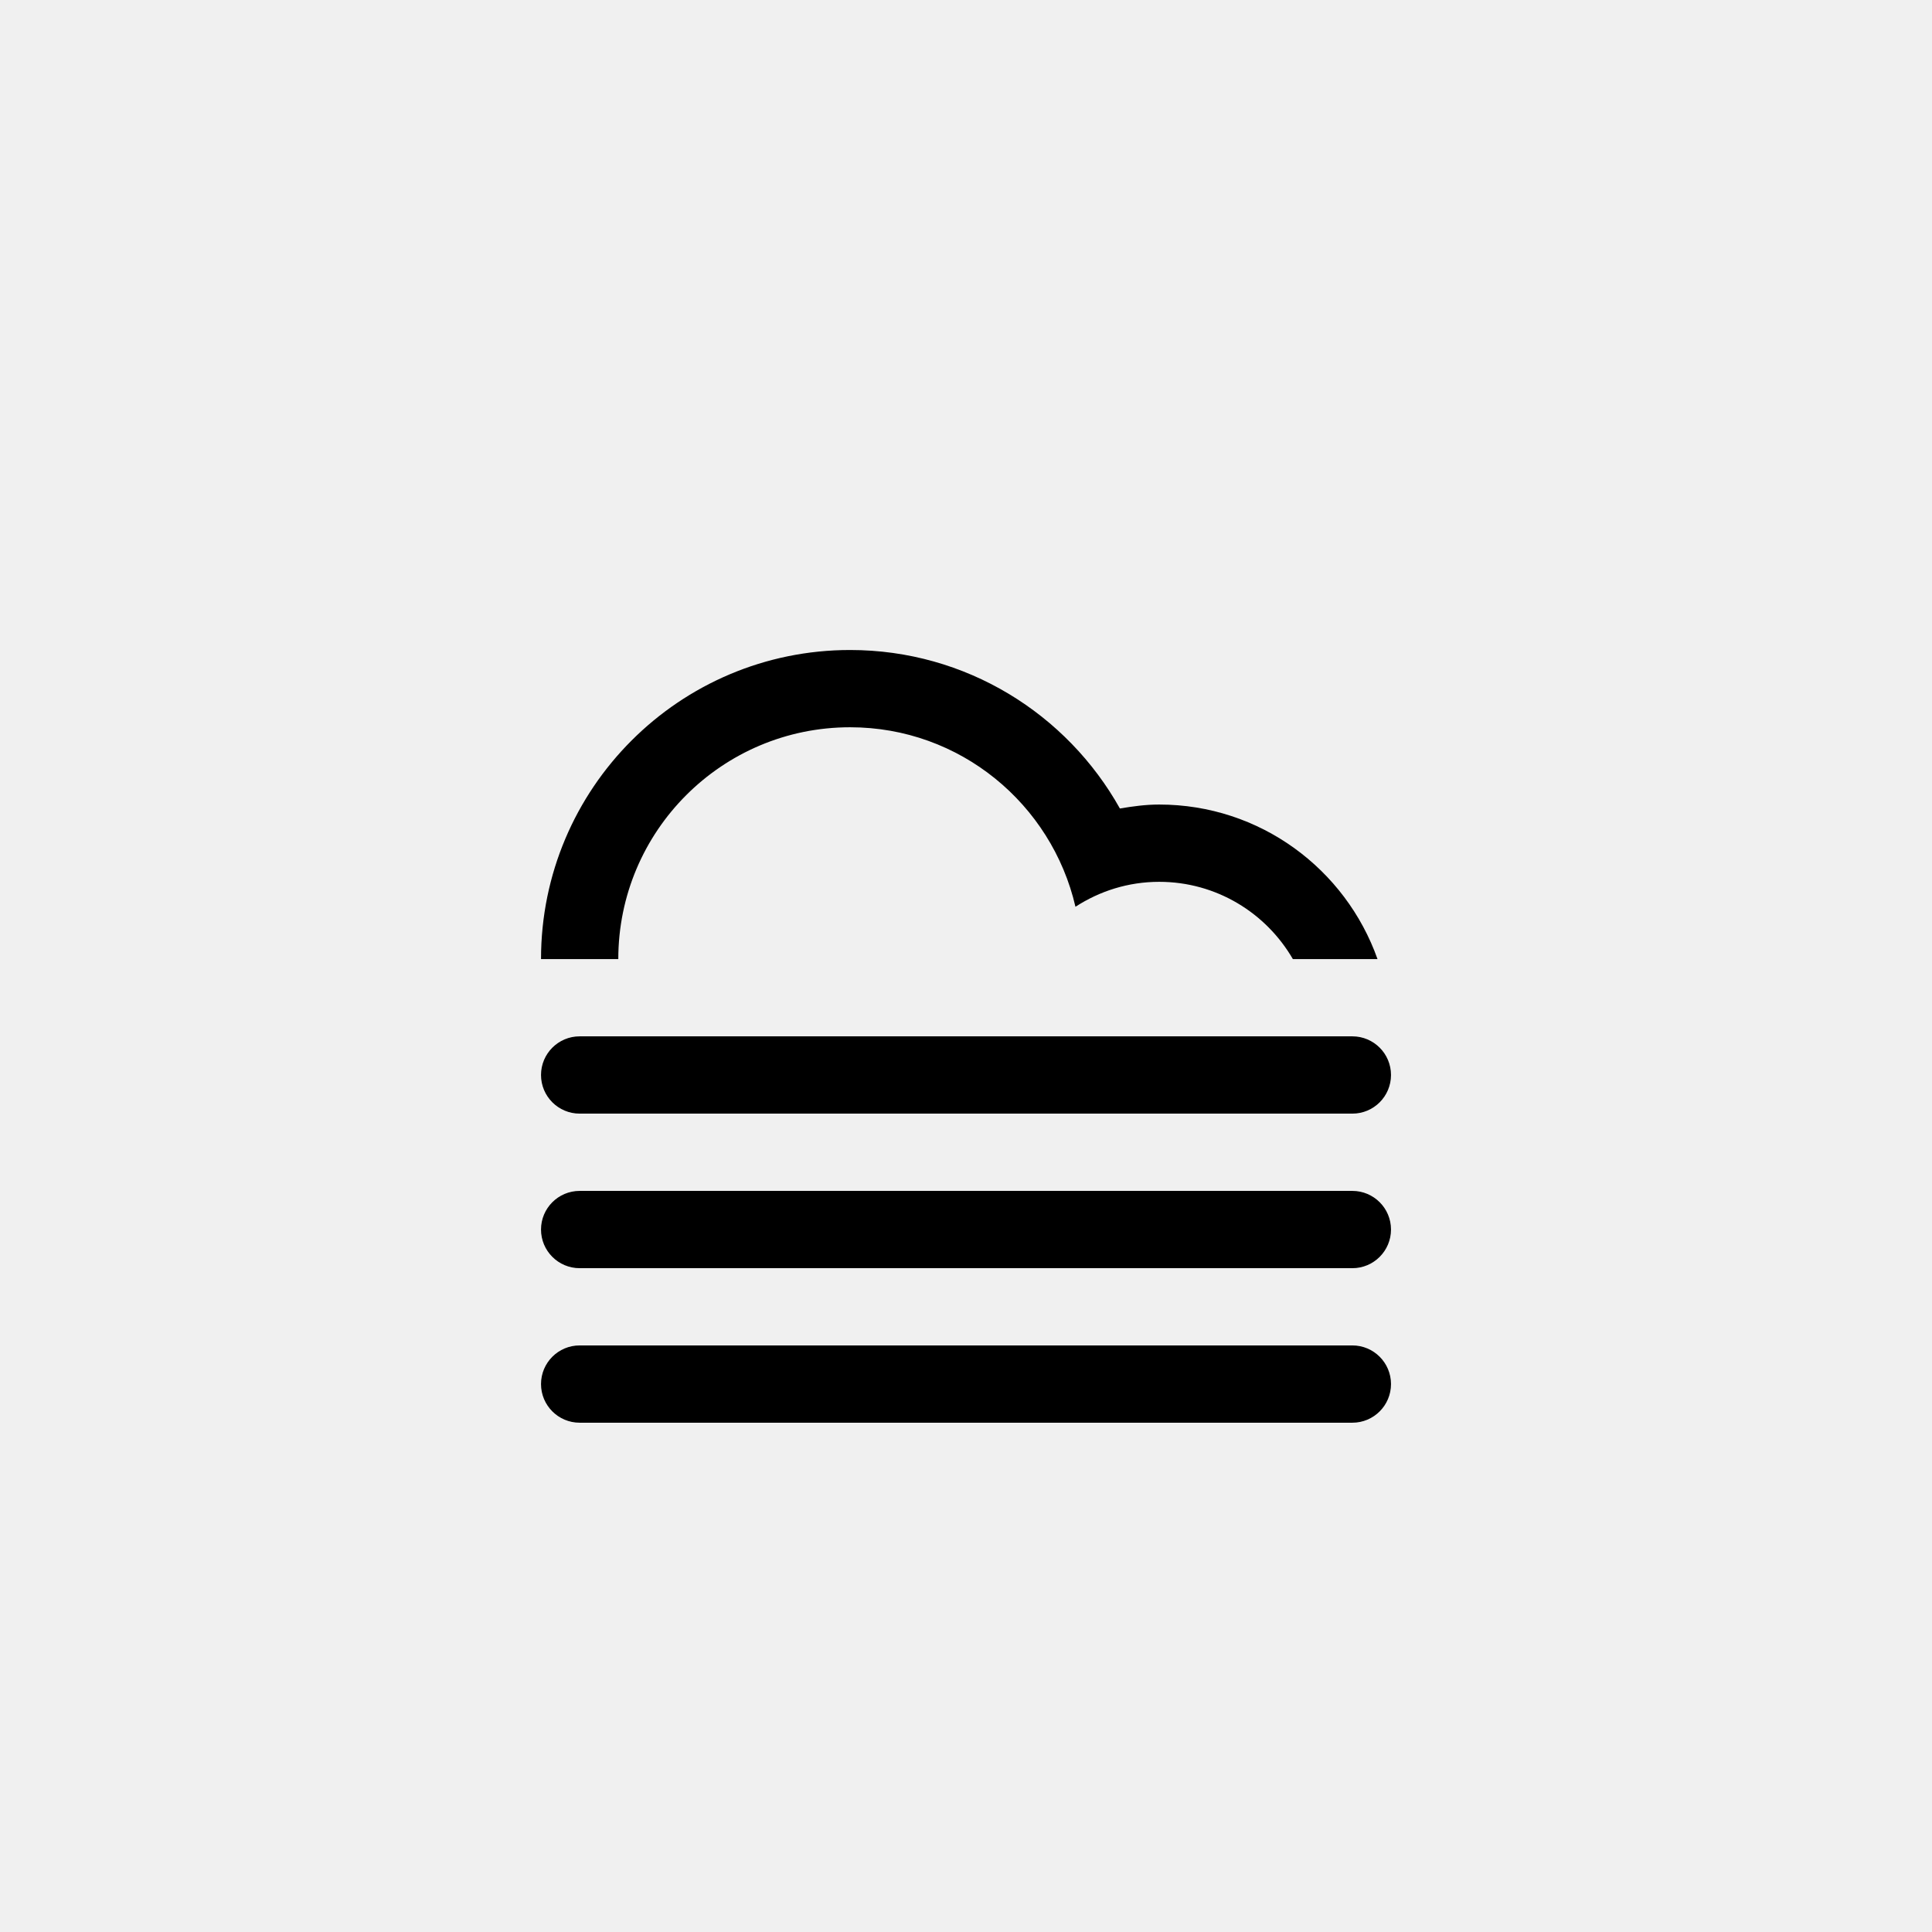
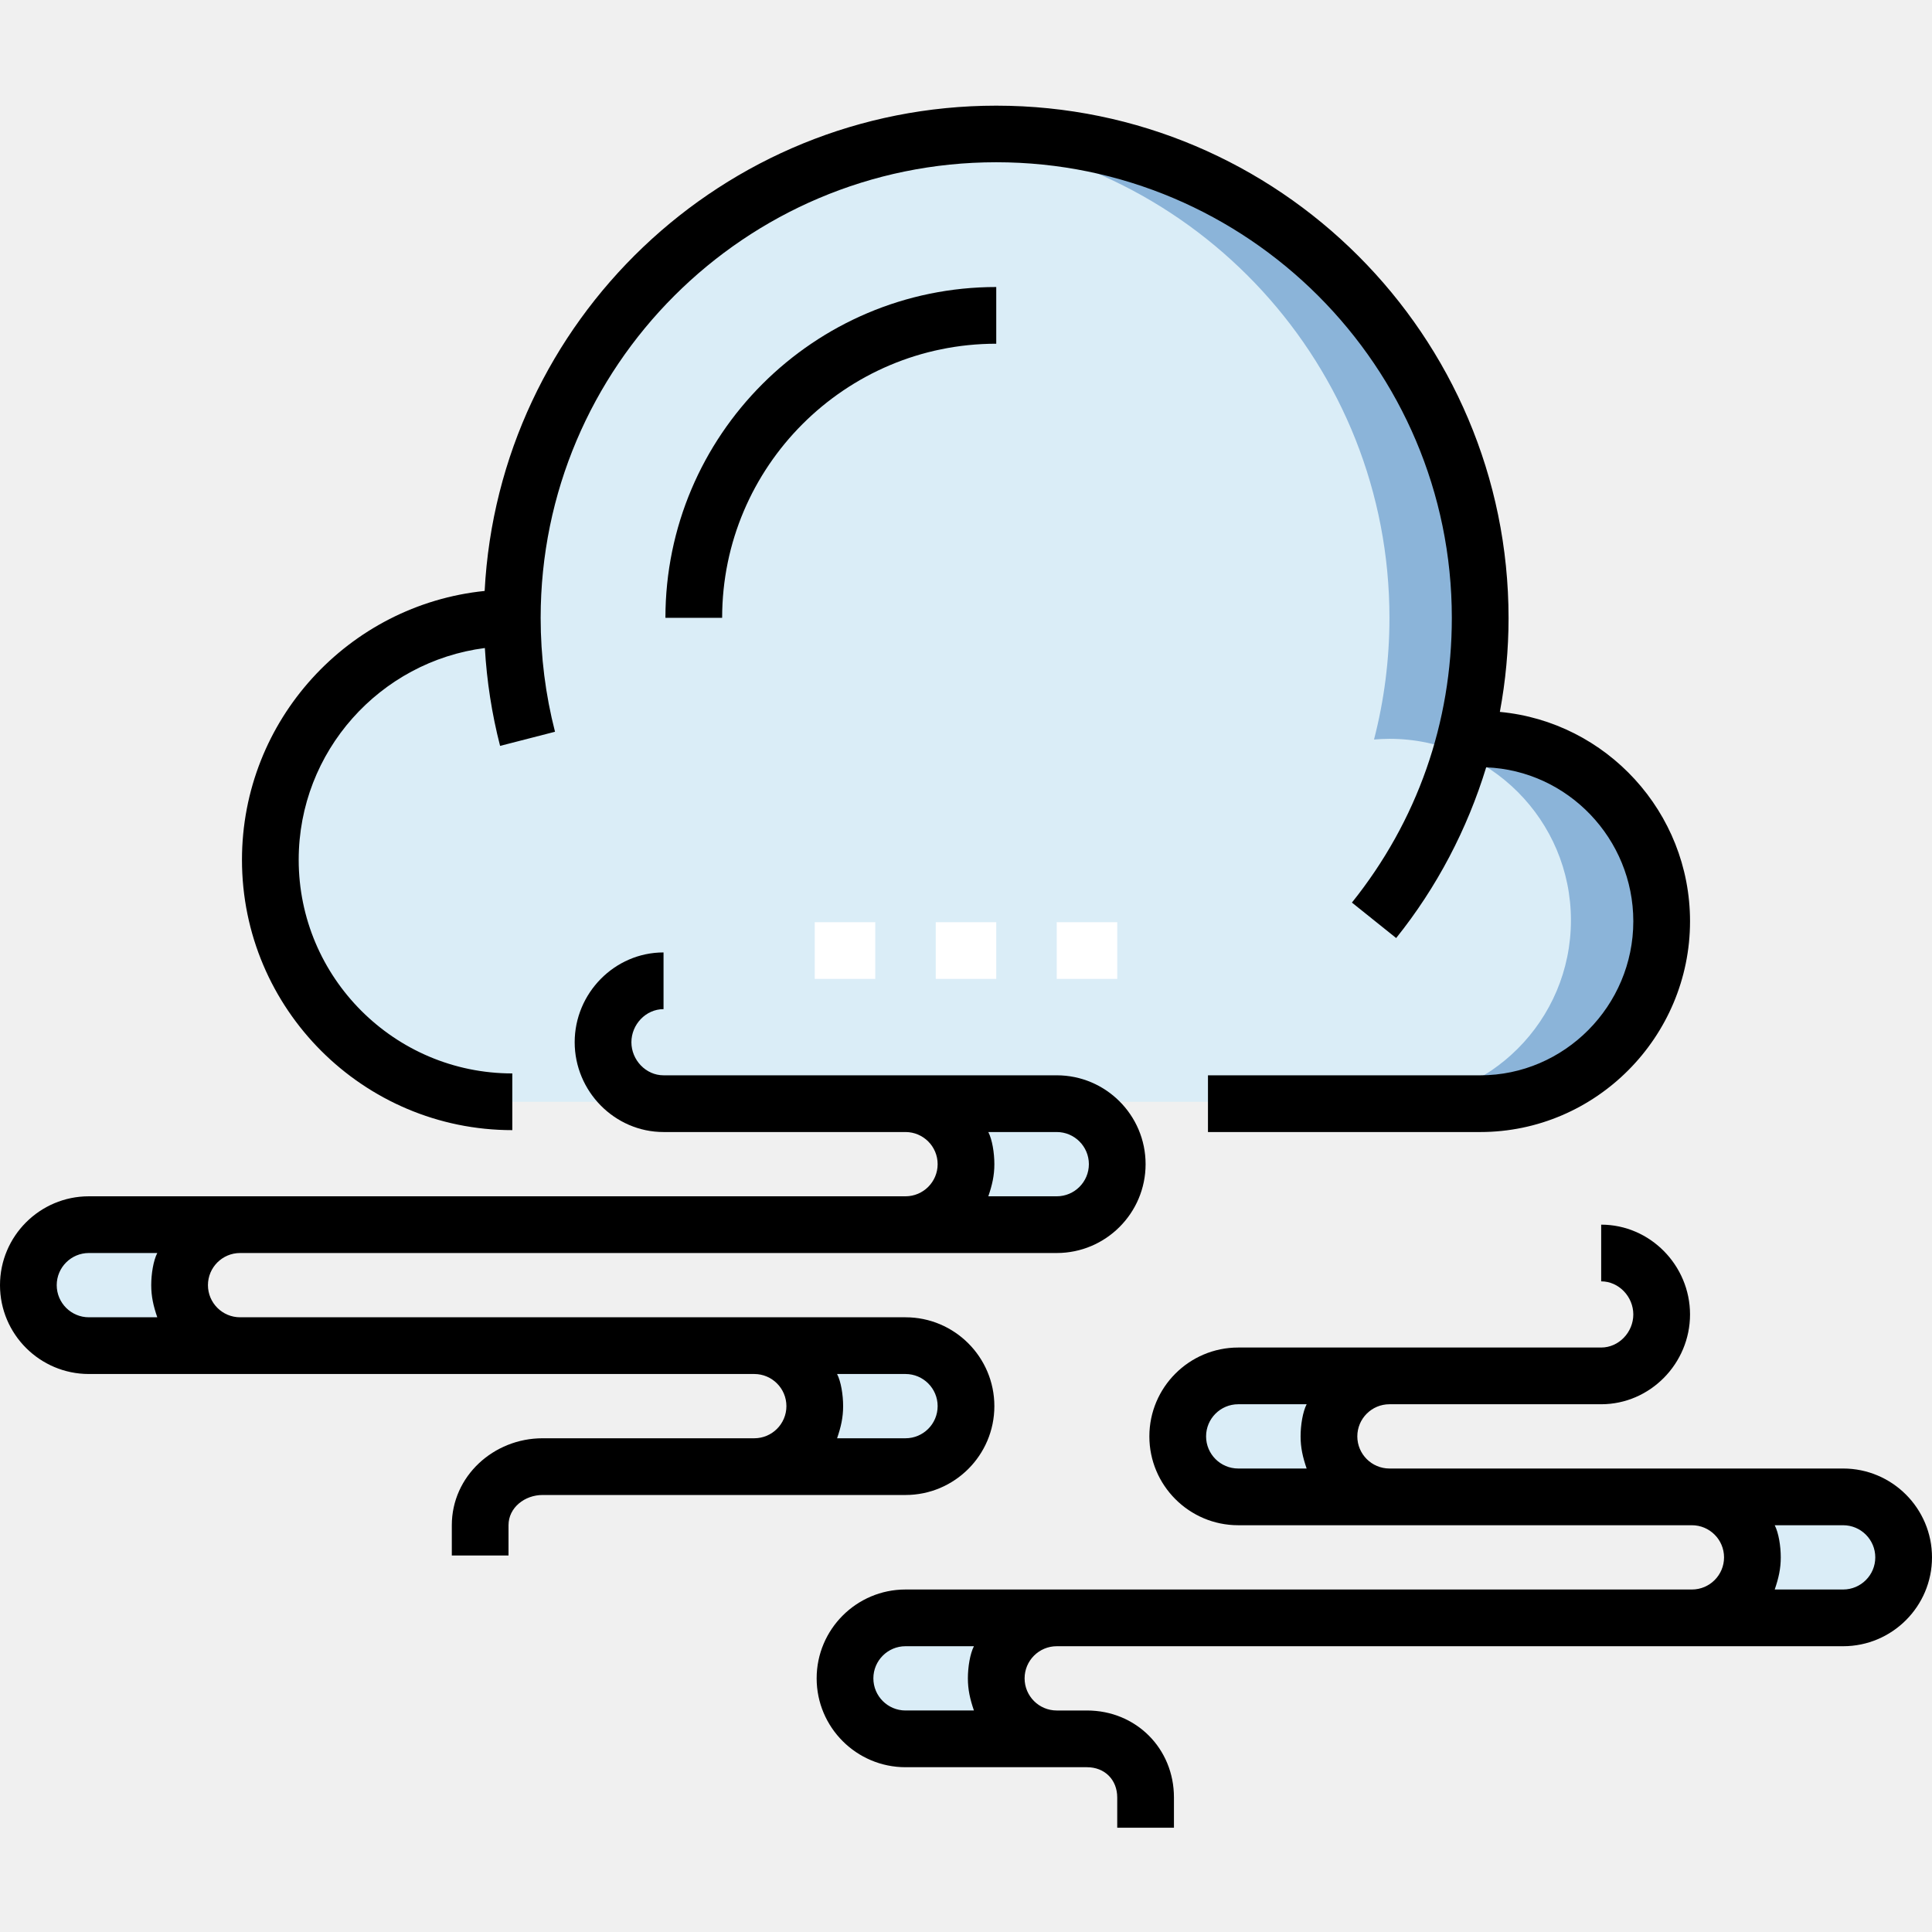
- <svg xmlns="http://www.w3.org/2000/svg" version="1.1" id="Layer_1" x="0px" y="0px" width="100px" height="100px" viewBox="0 0 100 100" enable-background="new 0 0 100 100" xml:space="preserve">
-   <path fill-rule="evenodd" clip-rule="evenodd" d="M69.998,65.641H30.003c-1.104,0-2-0.896-2-2c0-1.105,0.896-2,2-2h39.995  c1.104,0,2,0.895,2,2C71.998,64.744,71.103,65.641,69.998,65.641z M69.998,57.641H30.003c-1.104,0-2-0.895-2-2c0-1.104,0.896-2,2-2  h39.995c1.104,0,2,0.896,2,2C71.998,56.746,71.103,57.641,69.998,57.641z M59.999,45.643c-1.601,0-3.083,0.48-4.333,1.291  c-1.232-5.317-5.974-9.291-11.665-9.291c-6.626,0-11.998,5.373-11.998,12h-4c0-8.835,7.163-15.999,15.998-15.999  c6.004,0,11.229,3.312,13.965,8.204c0.664-0.113,1.337-0.205,2.033-0.205c5.222,0,9.652,3.342,11.301,8h-4.381  C65.535,47.253,62.958,45.643,59.999,45.643z M30.003,69.639h39.995c1.104,0,2,0.896,2,2c0,1.105-0.896,2-2,2H30.003  c-1.104,0-2-0.895-2-2C28.003,70.535,28.898,69.639,30.003,69.639z" />
+ <svg xmlns="http://www.w3.org/2000/svg" height="512pt" viewBox="0 -28 512 512" width="512pt">
+   <g fill="#daedf7">
+     <path d="m63.625 328.109h-40.078c-8.859 0-16.031-7.176-16.031-16.031 0-4.43 1.793-8.438 4.688-11.344 2.906-2.895 6.914-4.688 11.344-4.688h40.078c-4.43 0-8.438 1.793-11.344 4.688-2.895 2.906-4.688 6.914-4.688 11.344 0 8.855 7.172 16.031 16.031 16.031zm0 0" />
+     <path d="m199.891 360.172h40.078c8.855 0 16.031-7.176 16.031-16.031 0-4.43-1.793-8.438-4.688-11.344-2.906-2.895-6.914-4.688-11.344-4.688h-40.078c4.43 0 8.438 1.793 11.344 4.688 2.895 2.906 4.688 6.914 4.688 11.344 0 8.855-7.176 16.031-16.031 16.031zm0 0" />
+     <path d="m239.969 296.047h40.078c8.855 0 16.031-7.176 16.031-16.031 0-4.43-1.793-8.438-4.688-11.344-2.906-2.895-6.914-4.688-11.344-4.688h-40.078c4.43 0 8.438 1.793 11.344 4.688 2.895 2.906 4.688 6.914 4.688 11.344 0 8.855-7.176 16.031-16.031 16.031zm0 0" />
+     <path d="m392.266 167.793c-1.379 0-2.742.074-4.09.188 2.668-10.305 4.09-21.109 4.09-32.25 0-70.828-57.418-128.25-128.25-128.25s-128.25 57.422-128.25 128.25c-35.414 0-64.125 28.711-64.125 64.125 0 35.418 28.711 64.129 64.125 64.129h256.5c26.562 0 48.094-21.535 48.094-48.098 0-26.559-21.531-48.094-48.094-48.094zm0 0" />
+   </g>
+   <path d="m392.266 167.793c-1.379 0-2.742.074-4.09.188 2.668-10.305 4.09-21.109 4.09-32.25 0-70.828-57.418-128.25-128.25-128.25-4.055 0-8.062.199-12.023.566 65.191 6.062 116.227 60.91 116.227 127.684 0 11.141-1.422 21.945-4.09 32.25 1.348-.113 2.711-.188 4.09-.188 26.562 0 48.094 21.535 48.094 48.094 0 26.562-21.531 48.098-48.094 48.098h24.047c26.562 0 48.094-21.535 48.094-48.098 0-26.559-21.531-48.094-48.094-48.094zm0 0" fill="#8bb4d9" />
+   <path d="m215.922 216.391h16.031v15.027h-16.031zm0 0" fill="#fff" />
+   <path d="m247.984 216.391h16.031v15.027h-16.031zm0 0" fill="#fff" />
+   <path d="m280.047 216.391h16.031v15.027h-16.031zm0 0" fill="#fff" />
+   <path d="m448.375 400.25h40.078c8.859 0 16.031-7.176 16.031-16.031 0-4.43-1.793-8.438-4.688-11.344-2.906-2.895-6.914-4.688-11.344-4.688h-40.078c4.43 0 8.438 1.793 11.344 4.688 2.895 2.906 4.688 6.914 4.688 11.344 0 8.855-7.172 16.031-16.031 16.031zm0 0" fill="#daedf7" />
+   <path d="m368.219 368.188h-40.078c-8.855 0-16.031-7.176-16.031-16.031 0-4.43 1.793-8.438 4.688-11.344 2.906-2.895 6.914-4.688 11.344-4.688h40.078c-4.43 0-8.438 1.793-11.34 4.688-2.898 2.906-4.691 6.914-4.691 11.344 0 8.855 7.176 16.031 16.031 16.031zm0 0" fill="#daedf7" />
+   <path d="m280.047 432.312h-40.078c-8.855 0-16.031-7.176-16.031-16.031 0-4.43 1.793-8.438 4.688-11.344 2.906-2.895 6.914-4.688 11.344-4.688h40.078c-4.43 0-8.438 1.793-11.344 4.688-2.895 2.906-4.688 6.914-4.688 11.344 0 8.855 7.176 16.031 16.031 16.031zm0 0" fill="#daedf7" />
+   <path d="m135.766 271.496v-15.027c-31.215 0-56.609-25.395-56.609-56.613 0-28.746 21.547-52.543 49.336-56.125.512 8.777 1.855 17.473 4.035 25.938l14.555-3.746c-2.523-9.805-3.805-19.965-3.805-30.191 0-66.574 54.164-120.734 120.738-120.734s120.734 54.164 120.734 120.734c0 27.758-9.156 53.852-26.477 75.461l11.727 9.398c10.789-13.457 18.852-28.867 23.852-45.238 21.641.836 38.992 18.945 38.992 40.789 0 22.375-18.203 40.828-40.578 40.828h-72.141v15.031h72.141c30.664 0 55.609-25.195 55.609-55.859 0-28.906-22.172-52.848-50.398-55.48 1.52-8.148 2.305-16.512 2.305-24.863 0-74.863-60.906-135.797-135.766-135.797-72.465 0-131.852 57.055-135.578 128.605-36.074 3.684-64.312 34.23-64.312 71.262 0 39.5 32.137 71.629 71.641 71.629zm0 0" />
+   <path d="m191.375 135.73c0-40.055 32.586-72.641 72.641-72.641v-15.027c-48.344 0-87.672 39.328-87.672 87.668zm0 0" />
+   <path d="m263.516 344.641c0-12.984-10.562-23.547-23.547-23.547h-176.344c-4.695 0-8.516-3.82-8.516-8.516s3.82-8.516 8.516-8.516h216.422c12.984 0 23.547-10.562 23.547-23.547s-10.562-23.547-23.547-23.547h-104.203c-4.695 0-8.516-4.07-8.516-8.766 0-4.699 3.82-8.77 8.516-8.77v-15.027c-12.984 0-23.547 10.812-23.547 23.797 0 12.98 10.562 23.797 23.547 23.797h64.125c4.695 0 8.516 3.82 8.516 8.516s-3.82 8.516-8.516 8.516h-216.422c-12.984 0-23.547 10.562-23.547 23.547s10.562 23.547 23.547 23.547h176.344c4.695 0 8.516 3.82 8.516 8.516s-3.82 8.516-8.516 8.516h-56.109c-12.984 0-24.047 10.062-24.047 23.047v8.016h15.027v-8.016c0-4.699 4.324-8.016 9.02-8.016h96.188c12.984 0 23.547-10.562 23.547-23.547zm-1.602-72.641h18.133c4.695 0 8.516 3.82 8.516 8.516s-3.82 8.516-8.516 8.516h-18.133c1.031-3.004 1.602-5.512 1.602-8.516s-.57-6.512-1.602-8.516zm-220.234 49.094h-18.133c-4.695 0-8.516-3.82-8.516-8.516s3.82-8.516 8.516-8.516h18.133c-1.031 2.004-1.602 5.512-1.602 8.516s.57 5.512 1.602 8.516zm180.156 15.031h18.133c4.695 0 8.516 3.82 8.516 8.516s-3.82 8.516-8.516 8.516h-18.133c1.031-3.004 1.602-5.512 1.602-8.516s-.57-6.512-1.602-8.516zm0 0" />
+   <path d="m488.453 361.172h-120.234c-4.695 0-8.516-3.82-8.516-8.516s3.82-8.516 8.516-8.516h56.109c12.984 0 23.547-10.816 23.547-23.797 0-12.984-10.562-23.797-23.547-23.797v15.027c4.695 0 8.516 4.074 8.516 8.77s-3.82 8.766-8.516 8.766h-96.188c-12.984 0-23.547 10.562-23.547 23.547s10.562 23.547 23.547 23.547h120.234c4.695 0 8.516 3.82 8.516 8.516s-3.82 8.516-8.516 8.516h-208.406c-12.984 0-23.547 10.562-23.547 23.547s10.562 23.547 23.547 23.547h48.094c4.695 0 8.016 3.32 8.016 8.016v8.016h15.031v-8.016c0-12.984-10.062-23.047-23.047-23.047h-8.016c-4.695 0-8.516-3.82-8.516-8.516s3.82-8.516 8.516-8.516h208.406c12.984 0 23.547-10.562 23.547-23.547s-10.562-23.547-23.547-23.547zm-142.18 0h-18.133c-4.695 0-8.516-3.82-8.516-8.516s3.82-8.516 8.516-8.516h18.133c-1.027 2.004-1.602 5.512-1.602 8.516s.574 5.512 1.602 8.516zm-88.172 64.125h-18.133c-4.695 0-8.516-3.82-8.516-8.516s3.82-8.516 8.516-8.516h18.133c-1.031 2.004-1.602 5.512-1.602 8.516s.57 5.512 1.602 8.516zm230.352-32.062h-18.133c1.031-3.004 1.602-5.512 1.602-8.516s-.57-6.512-1.602-8.516h18.133c4.695 0 8.516 3.82 8.516 8.516s-3.82 8.516-8.516 8.516zm0 0" />
</svg>
